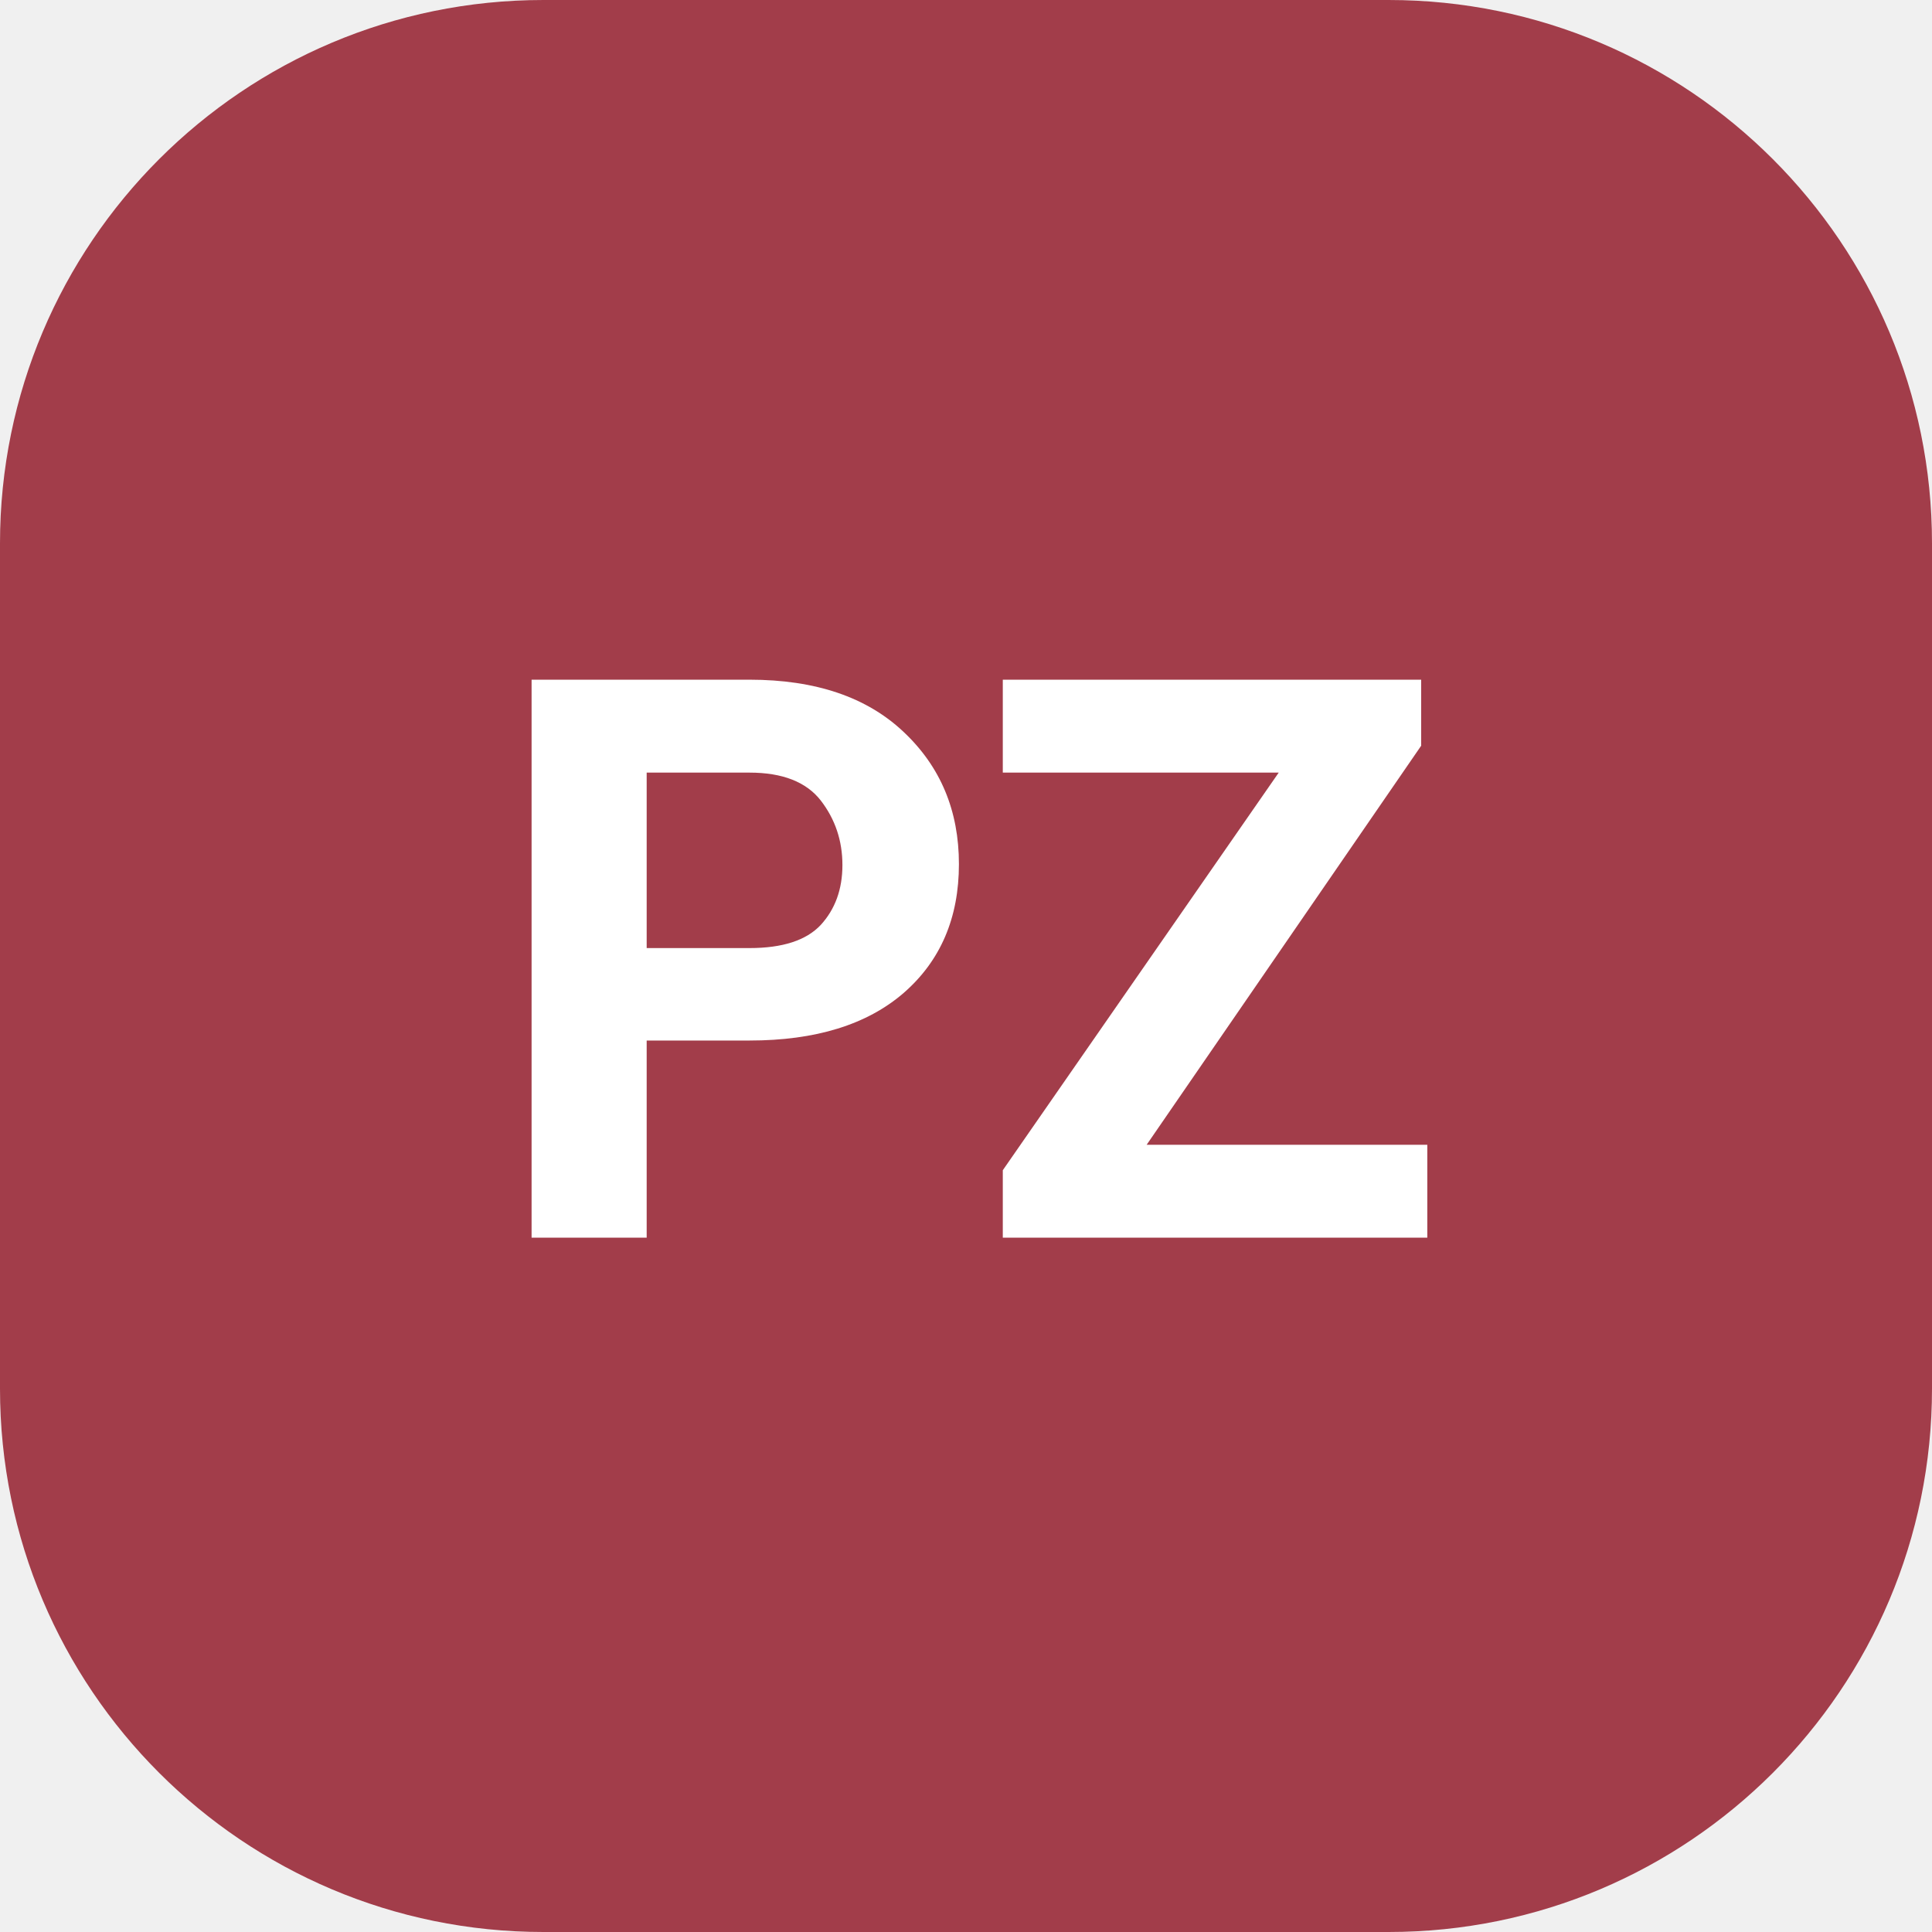
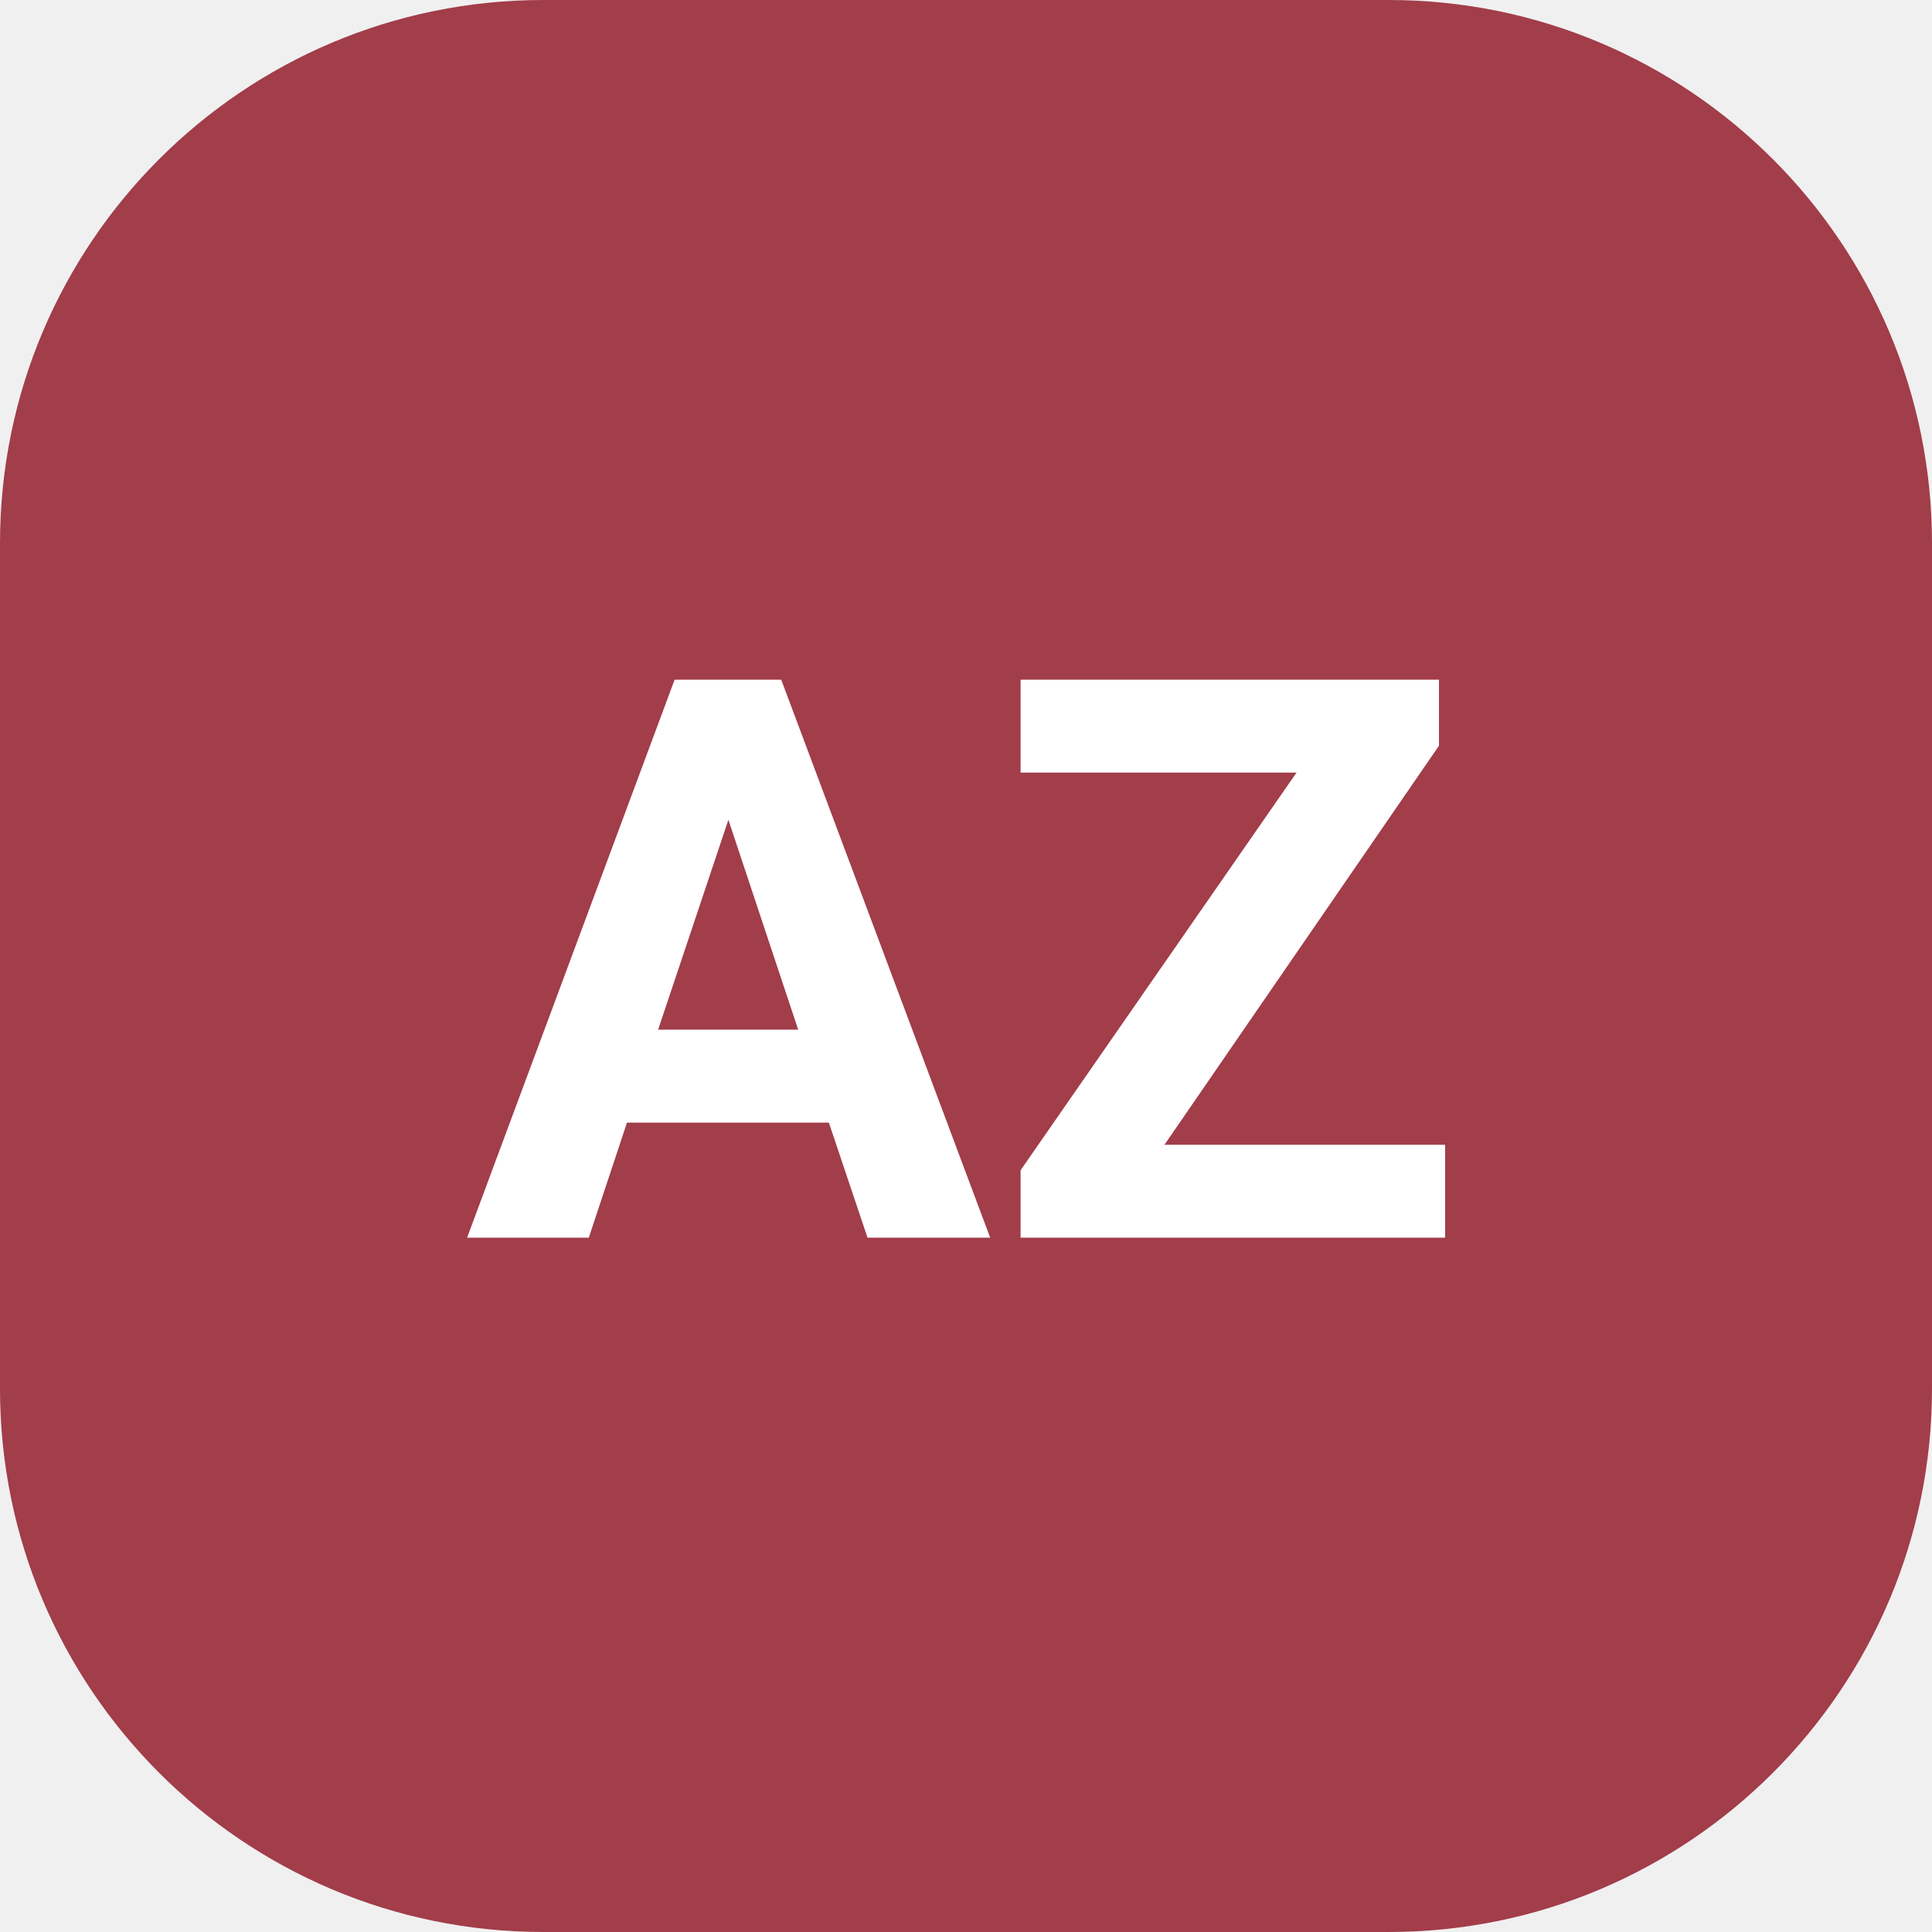
<svg xmlns="http://www.w3.org/2000/svg" viewBox="0 0 64 64">
  <rect width="64" height="64" rx="18" fill="#a23d4a" />
-   <text x="32" y="41" font-family="Roboto, Arial, sans-serif" font-size="26" font-weight="600" fill="#fff" text-anchor="middle">PZ</text>
+   <text x="32" y="41" font-family="Roboto, Arial, sans-serif" font-size="26" font-weight="600" fill="#fff" text-anchor="middle">AZ</text>
</svg>
